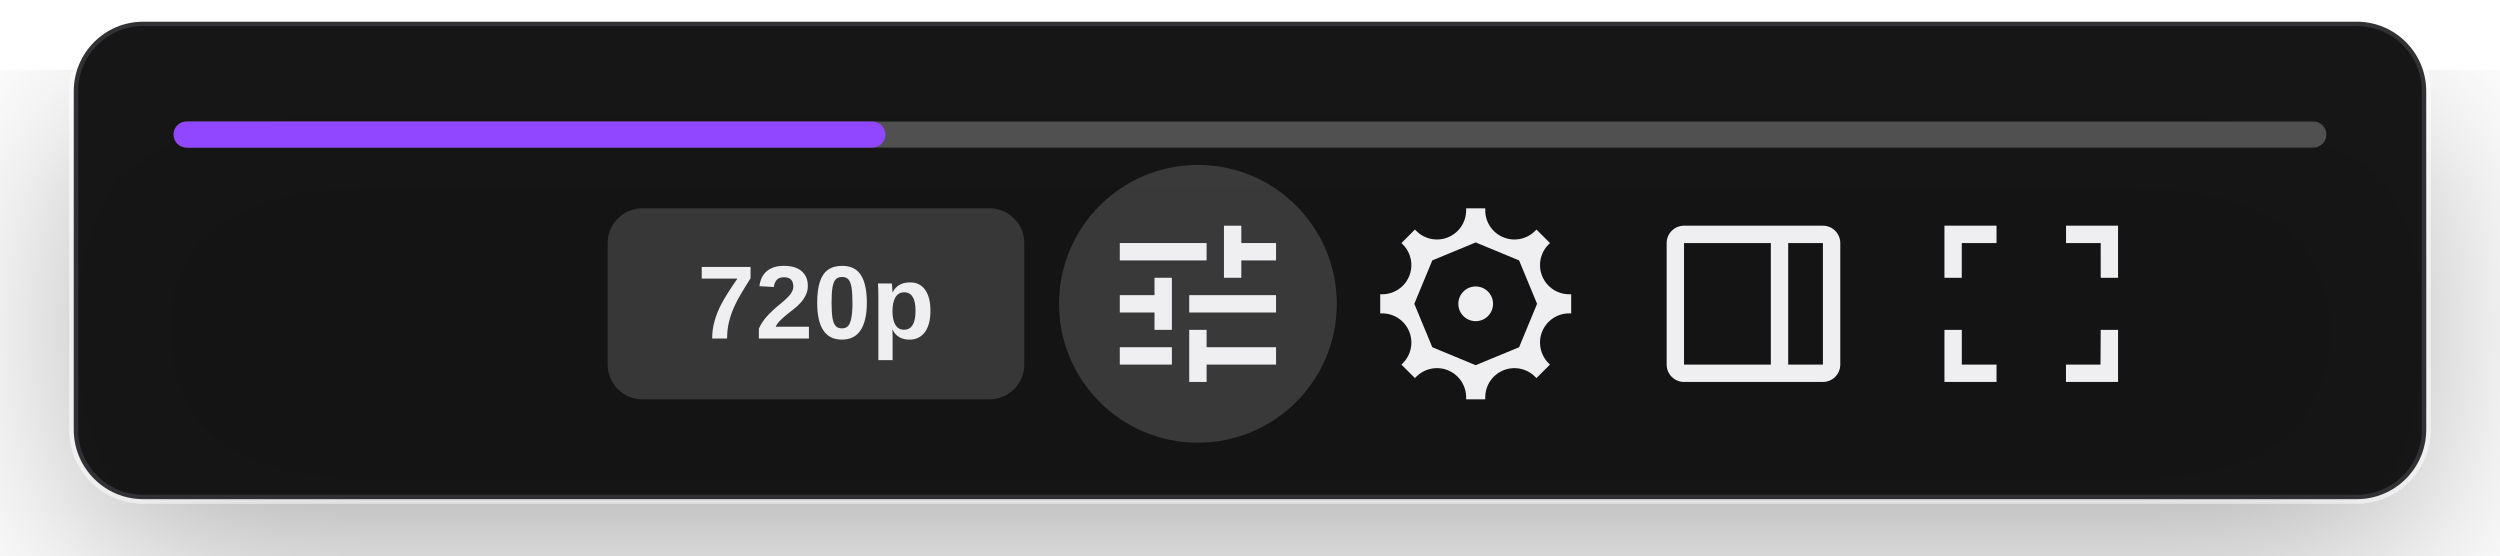
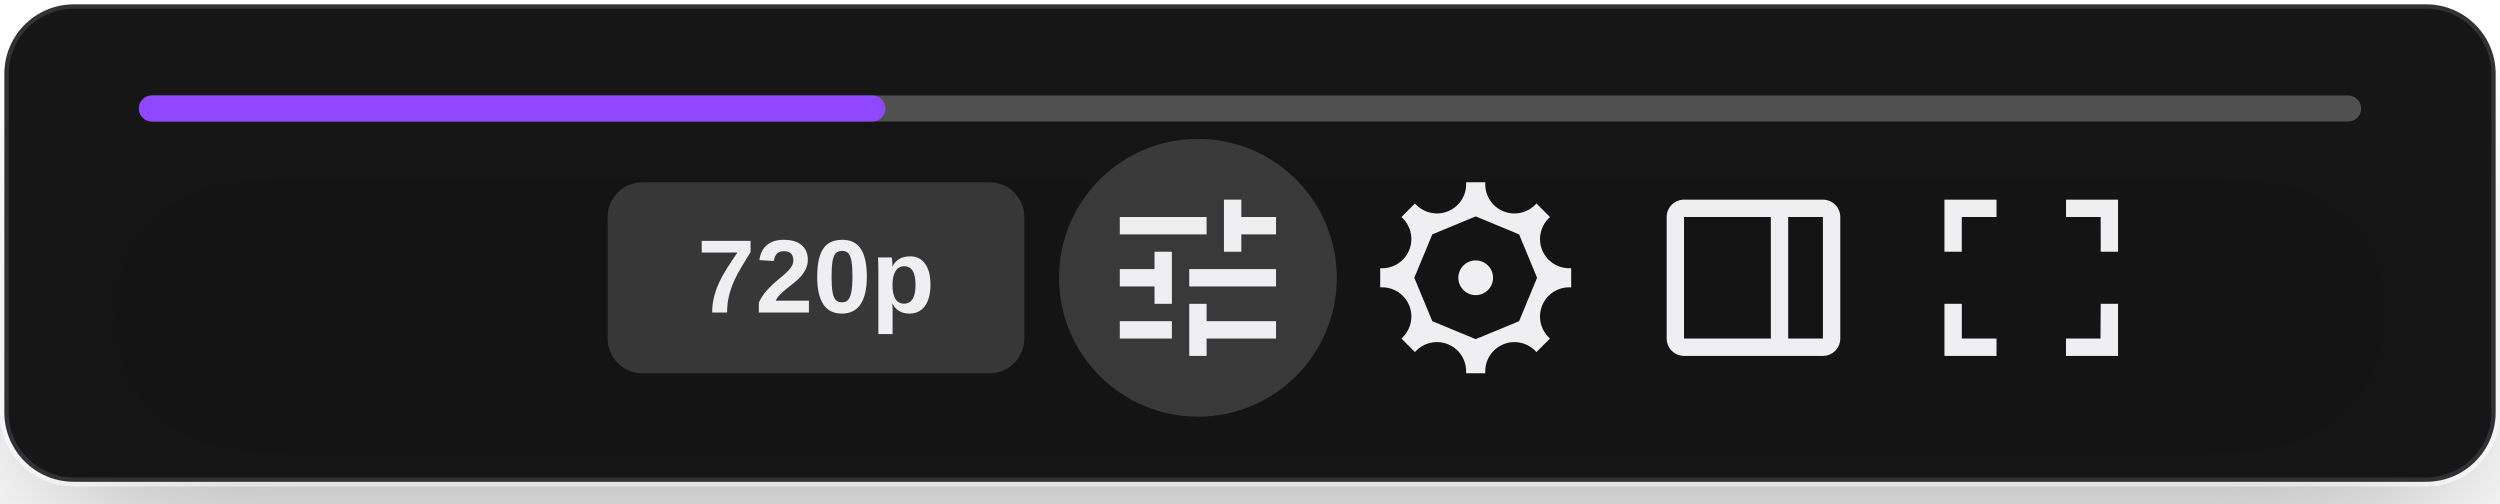
- <svg xmlns="http://www.w3.org/2000/svg" width="288" height="64" viewBox="0 0 288 64" role="img" aria-labelledby="title desc">
+ <svg xmlns="http://www.w3.org/2000/svg" width="288" height="58" viewBox="0 0 288 58" role="img" aria-labelledby="title desc">
  <defs>
    <filter id="shadow" x="-8%" y="-28%" width="116%" height="156%">
      <feDropShadow dx="0" dy="8" stdDeviation="14" flood-color="#000" flood-opacity="0.34" />
    </filter>
    <style>
      .icon{fill:#efeff1}
      .button{fill:transparent}
      .button-active{fill:rgba(255,255,255,.16)}
      .quality{fill:#efeff1;font:700 12px/16px Arial,Helvetica,sans-serif}
    </style>
  </defs>
-   <rect x="8.5" y="2.5" width="271" height="55" rx="8" fill="rgba(14,14,16,0.96)" stroke="rgba(255,255,255,0.12)" filter="url(#shadow)" />
-   <rect x="20" y="14" width="248" height="3" rx="1.5" fill="rgba(255,255,255,0.25)" />
-   <rect x="20" y="14" width="82" height="3" rx="1.5" fill="#9146ff" />
-   <g transform="translate(70 24)">
+   <rect x=".5" y=".5" width="287" height="55" rx="8" fill="rgba(14,14,16,0.96)" stroke="rgba(255,255,255,0.12)" filter="url(#shadow)" />
+   <rect x="16" y="11" width="256" height="3" rx="1.5" fill="rgba(255,255,255,0.25)" />
+   <rect x="16" y="11" width="86" height="3" rx="1.5" fill="#9146ff" />
+   <g transform="translate(70 21)">
    <rect width="48" height="22" rx="4" fill="rgba(255,255,255,0.15)" />
    <text class="quality" x="24" y="15" text-anchor="middle">720p</text>
  </g>
-   <g transform="translate(122 19)">
+   <g transform="translate(122 16)">
    <rect class="button-active" width="32" height="32" rx="16" />
    <path class="icon" transform="translate(4 4)" d="M3 17v2h6v-2H3zM3 5v2h10V5H3zm10 16v-2h8v-2h-8v-2h-2v6h2zM7 9v2H3v2h4v2h2V9H7zm14 4v-2H11v2h10zm-6-4h2V7h4V5h-4V3h-2v6h2z" />
  </g>
-   <g transform="translate(154 19)">
+   <g transform="translate(154 16)">
    <rect class="button" width="32" height="32" />
    <path class="icon" transform="translate(4 4)" d="M12 10a2 2 0 1 0 0 4 2 2 0 0 0 0-4Z" />
    <path class="icon" transform="translate(4 4)" fill-rule="evenodd" clip-rule="evenodd" d="M10.9 1h2.2v.228a3.362 3.362 0 0 0 5.739 2.378L19 3.444l1.556 1.555-.161.162a3.362 3.362 0 0 0 2.377 5.739H23v2.2h-.228a3.362 3.362 0 0 0-2.377 5.74l.161.16L19 20.557l-.16-.161a3.362 3.362 0 0 0-5.74 2.377V23h-2.2v-.228a3.362 3.362 0 0 0-5.74-2.377l-.16.16L3.444 19l.161-.16a3.362 3.362 0 0 0-2.377-5.74H1v-2.2h.228a3.362 3.362 0 0 0 2.377-5.739L3.445 5 5 3.444l.161.161A3.362 3.362 0 0 0 10.9 1.228V1ZM4.929 12 7 17l5 2.07L17 17l2.071-5L17 7l-5-2.071-5 2.07-2.071 5Z" />
  </g>
-   <g transform="translate(186 19)">
+   <g transform="translate(186 16)">
    <rect class="button" width="32" height="32" />
    <path class="icon" transform="translate(4 4)" fill-rule="evenodd" clip-rule="evenodd" d="M2 5a2 2 0 0 1 2-2h16a2 2 0 0 1 2 2v14a2 2 0 0 1-2 2H4a2 2 0 0 1-2-2V5Zm14 0h4v14h-4V5Zm-2 0H4v14h10V5Z" />
  </g>
-   <g transform="translate(218 19)">
+   <g transform="translate(218 16)">
    <rect class="button" width="32" height="32" />
    <path class="icon" transform="translate(4 4)" d="M8 3v2H3.996v4H2V3h6ZM2 15v6h6v-2H4v-4H2Zm18.002 0-.024 4H16v2h6v-6h-1.998ZM22 9V3h-5.993v2H20l.002 4H22Z" />
  </g>
</svg>
